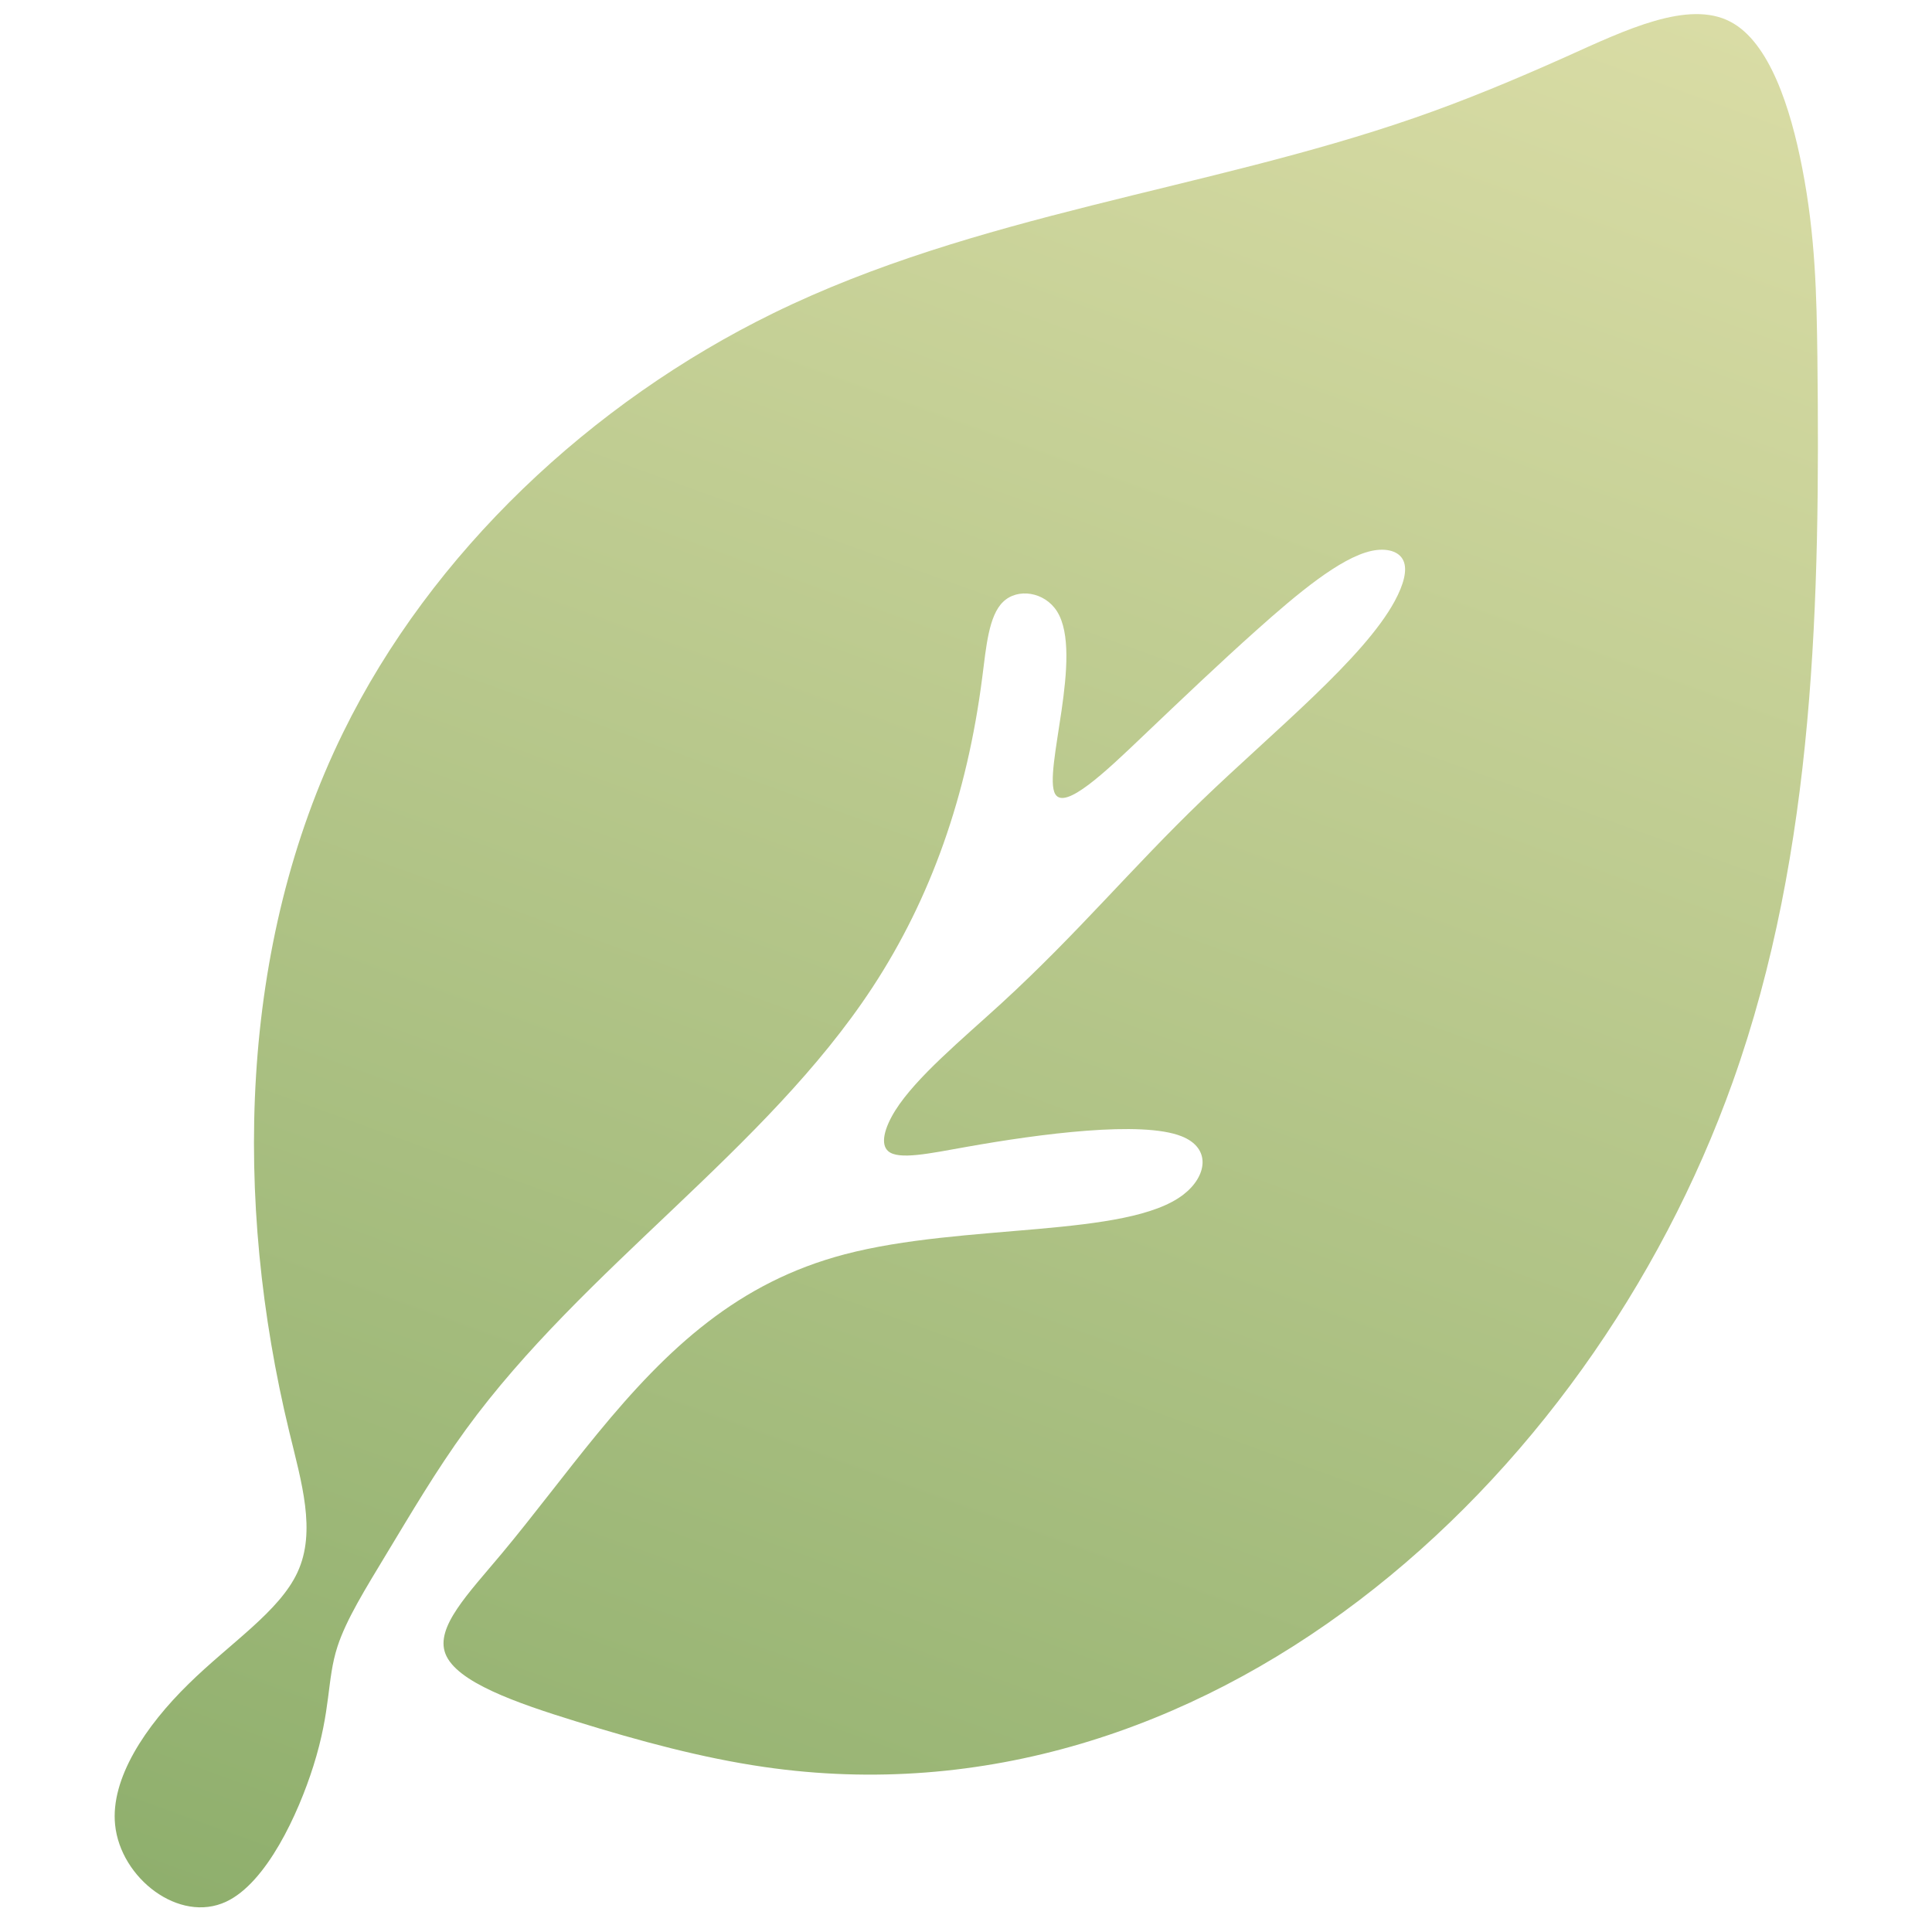
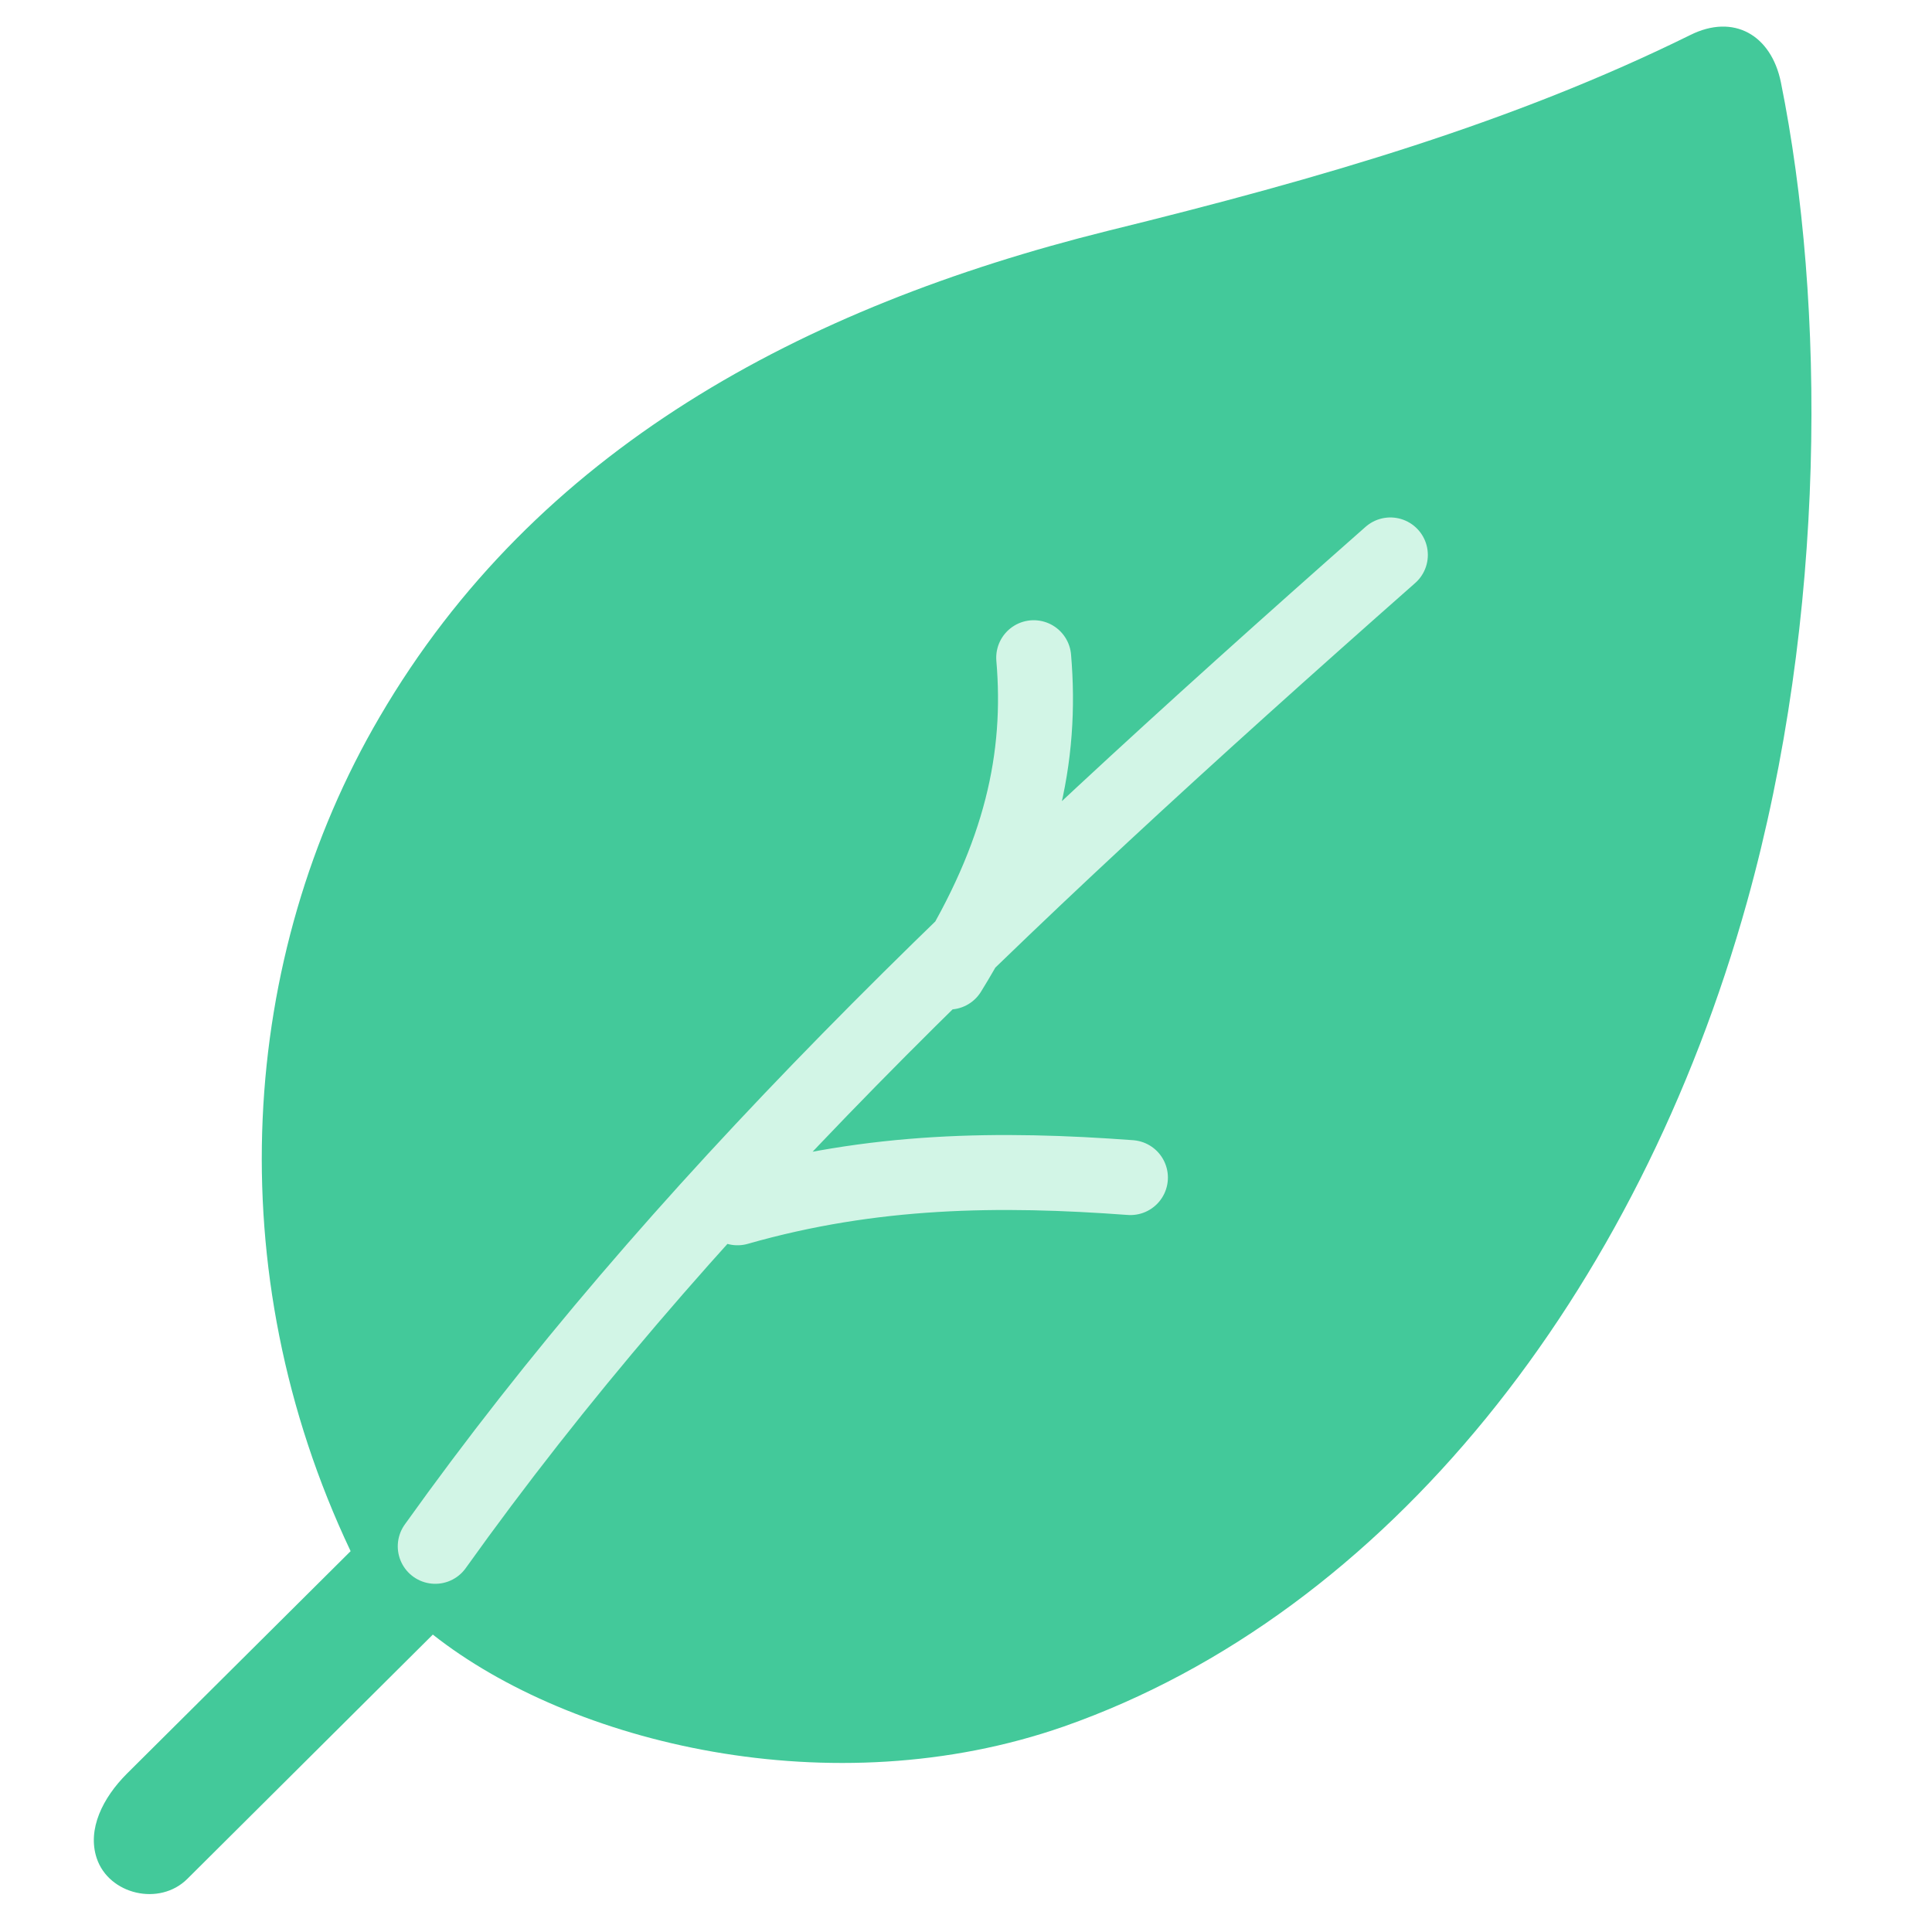
- <svg xmlns="http://www.w3.org/2000/svg" width="24" height="24" viewBox="4.0 4.11 15.98 15.98">
-   <defs>
-     <linearGradient id="leaf" x1="15.741" y1="3.404" x2="9.310" y2="21.177" gradientUnits="userSpaceOnUse">
-       <stop stop-color="#D9DCA5" />
-       <stop offset="1" stop-color="#8FAF6D" />
-     </linearGradient>
-   </defs>
-   <path fill="url(#leaf)" fill-rule="evenodd" d="M5.871,19.839 C5.483,20.021 4.997,19.646 4.952,19.203 C4.913,18.821 5.202,18.388 5.561,18.037 C5.904,17.700 6.312,17.438 6.461,17.114 C6.618,16.775 6.493,16.368 6.392,15.950 C5.931,14.045 5.973,11.932 6.838,10.169 C7.569,8.678 8.890,7.438 10.397,6.700 C12.071,5.881 13.974,5.683 15.697,5.086 C16.113,4.942 16.518,4.774 16.956,4.578 C17.440,4.360 17.964,4.106 18.313,4.290 C18.636,4.459 18.810,5.003 18.906,5.497 C19.016,6.060 19.026,6.559 19.032,7.067 C19.054,9.040 19.018,11.135 18.332,13.058 C17.134,16.416 13.954,19.252 10.321,18.725 C9.809,18.651 9.288,18.510 8.765,18.348 C8.270,18.195 7.774,18.023 7.684,17.788 C7.600,17.569 7.870,17.295 8.150,16.960 C8.408,16.651 8.676,16.291 8.942,15.967 C9.528,15.253 10.108,14.716 10.986,14.485 C11.969,14.226 13.325,14.350 13.789,13.990 C13.983,13.840 14.021,13.606 13.772,13.508 C13.442,13.378 12.607,13.487 11.995,13.596 C11.686,13.651 11.433,13.706 11.347,13.632 C11.280,13.575 11.314,13.441 11.405,13.295 C11.578,13.020 11.957,12.707 12.285,12.407 C12.920,11.824 13.357,11.292 13.942,10.729 C14.535,10.158 15.281,9.555 15.537,9.080 C15.609,8.947 15.643,8.824 15.608,8.748 C15.574,8.670 15.470,8.639 15.342,8.667 C15.085,8.724 14.731,9.020 14.392,9.323 C14.082,9.600 13.784,9.884 13.454,10.198 C13.145,10.493 12.808,10.814 12.728,10.678 C12.623,10.498 12.967,9.523 12.743,9.167 C12.640,9.004 12.416,8.971 12.296,9.089 C12.178,9.203 12.157,9.460 12.125,9.708 C12.000,10.689 11.700,11.540 11.215,12.279 C10.331,13.625 8.830,14.594 7.855,15.932 C7.606,16.274 7.392,16.640 7.203,16.952 C7.021,17.254 6.864,17.505 6.791,17.730 C6.701,18.008 6.741,18.245 6.592,18.717 C6.466,19.116 6.204,19.683 5.871,19.839 Z" />
+ <svg xmlns="http://www.w3.org/2000/svg" width="24" height="24" viewBox="4 4.11 15.98 15.98">
+   <path fill="#43C99A" d="M5.55 19.65C5.32 19.88 4.9 19.78 4.8 19.48C4.72 19.24 4.85 18.98 5.05 18.78L6.9 16.94C5.8 14.62 5.98 12.02 7.14 10.04C8.43 7.83 10.63 6.65 13.16 6.02C14.95 5.58 16.52 5.12 17.98 4.4C18.34 4.22 18.65 4.4 18.73 4.79C19.1 6.62 19.11 9.2 18.45 11.57C17.55 14.8 15.48 17.45 12.8 18.39C10.88 19.06 8.72 18.53 7.58 17.63Z" />
+   <path fill="none" stroke="#D2F5E6" stroke-width=".62" stroke-linecap="round" stroke-linejoin="round" d="M7.6 16.9C9.6 14.1 12.1 11.7 15.5 8.7M11.85 12.15C12.45 11.18 12.62 10.37 12.55 9.55M10.1 14.1C11.22 13.78 12.27 13.77 13.35 13.85" />
</svg>
